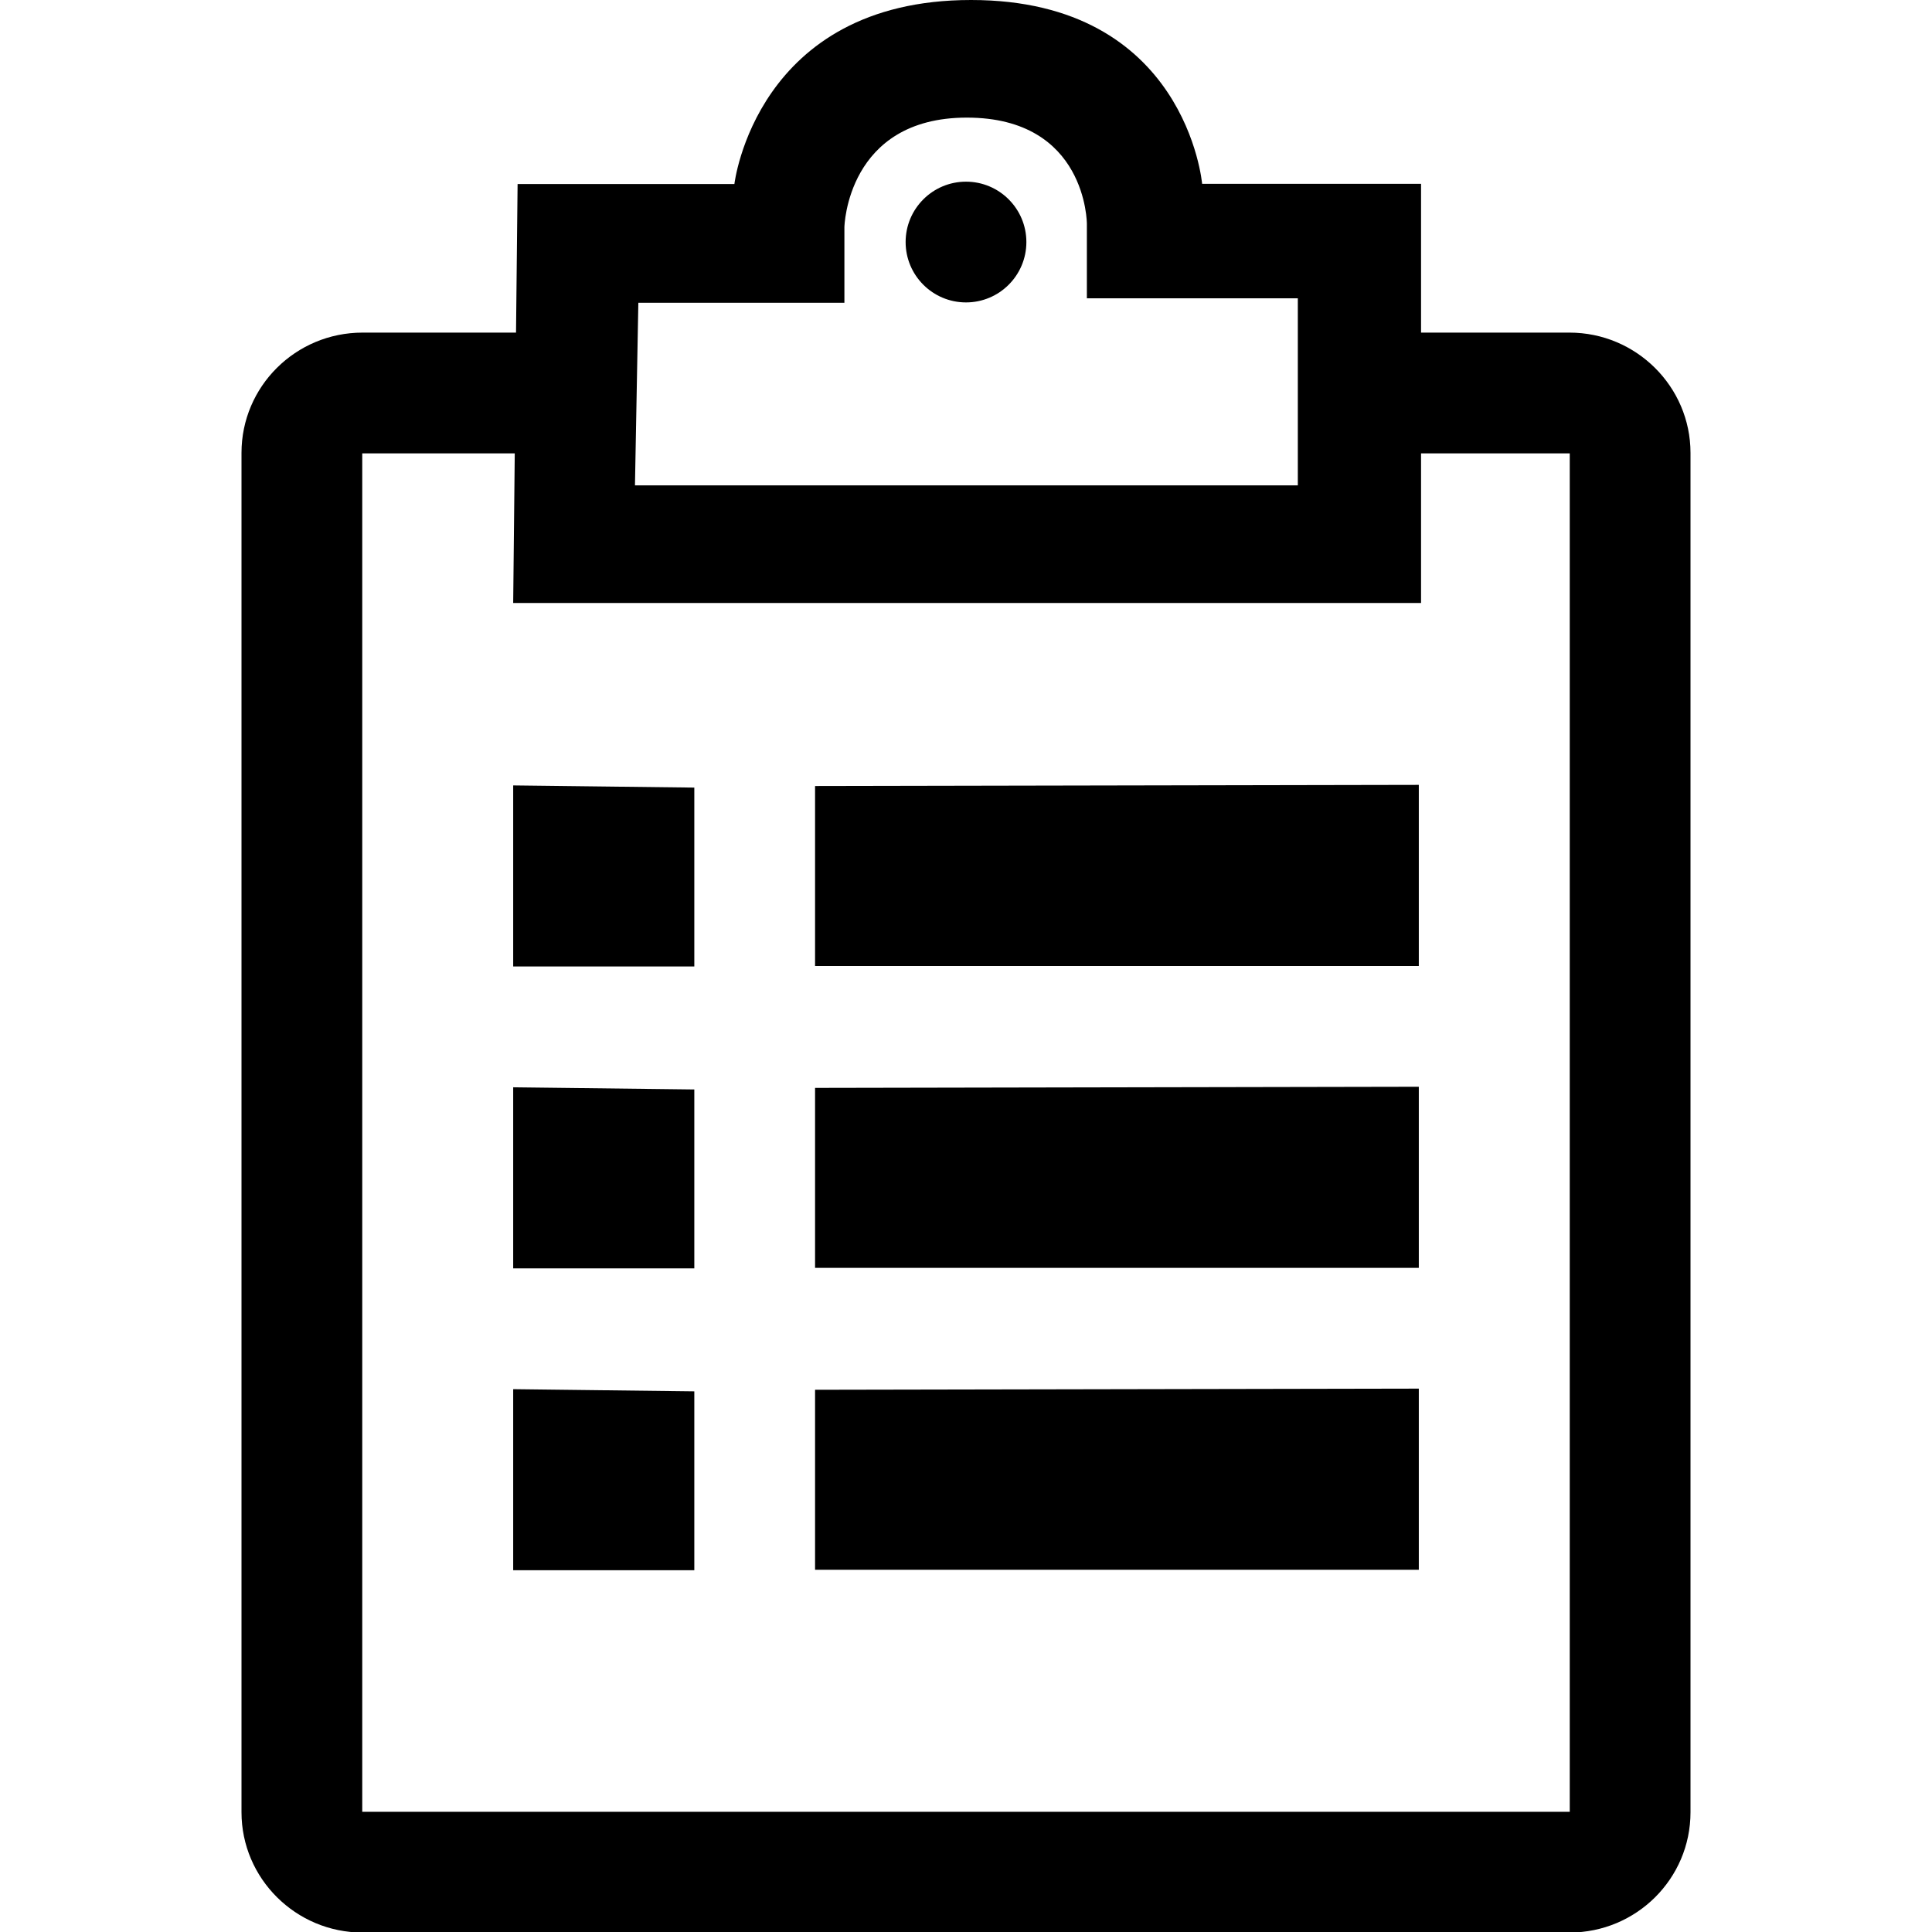
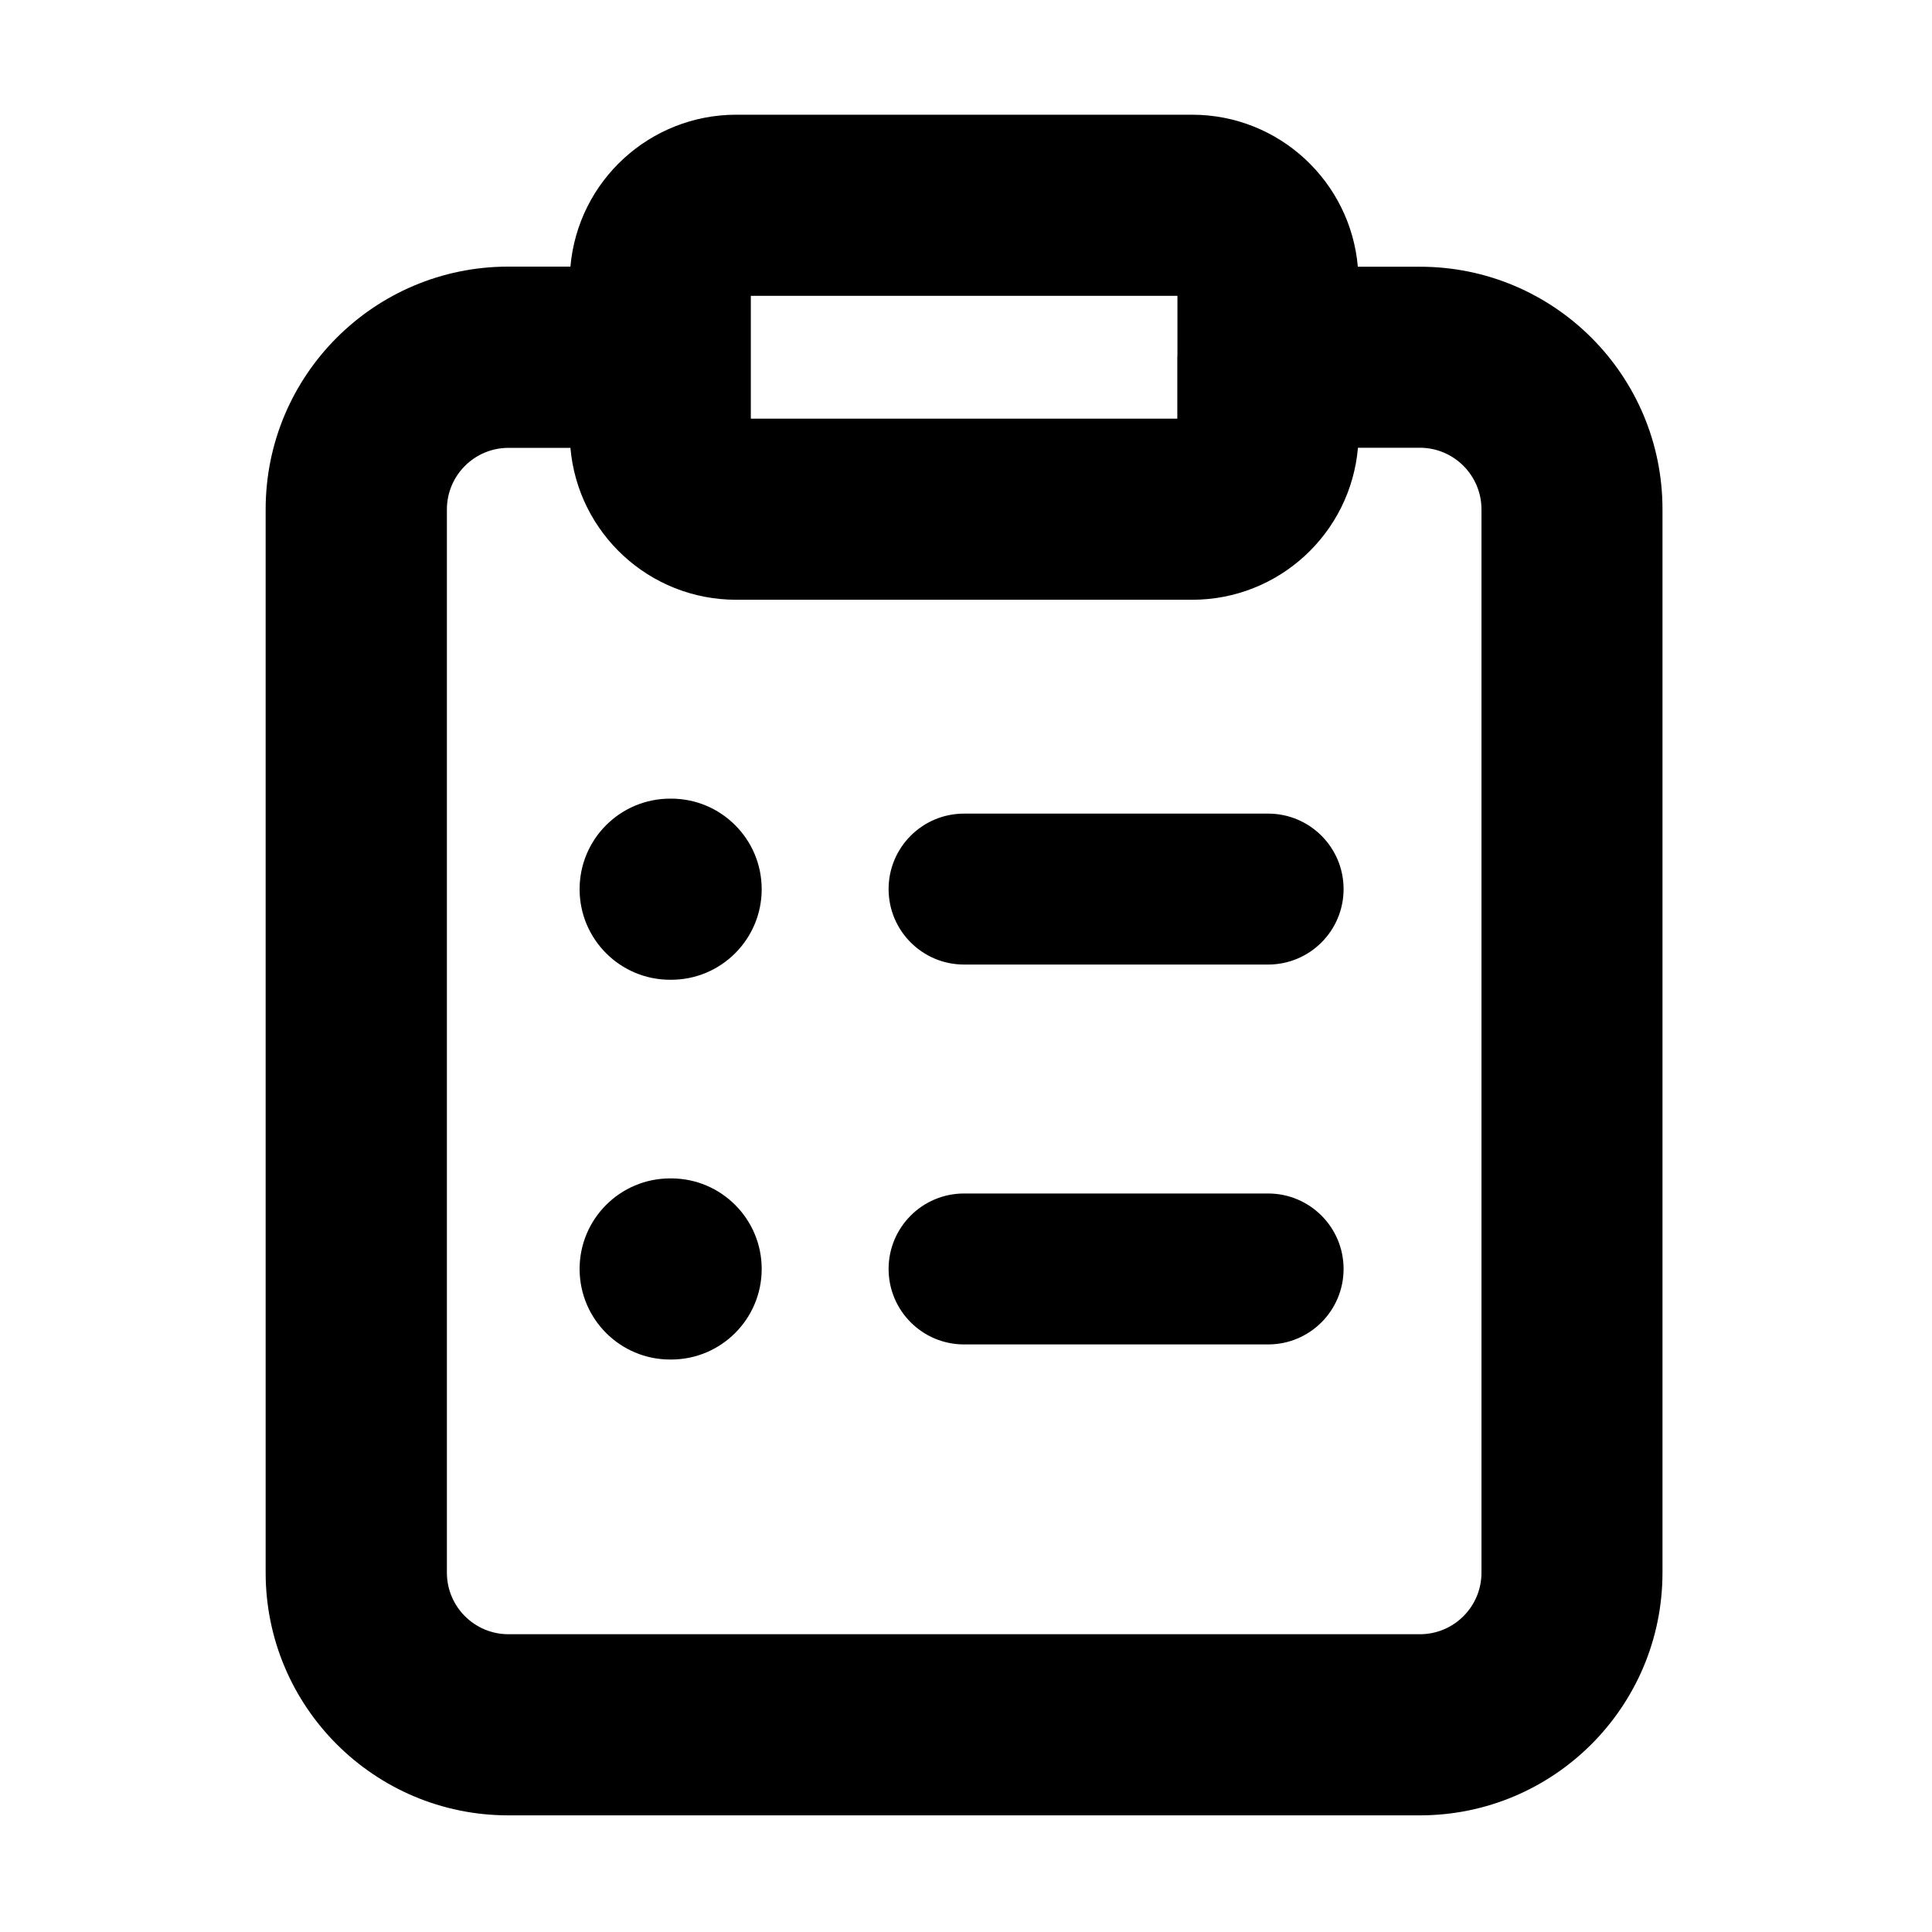
- <svg xmlns="http://www.w3.org/2000/svg" viewBox="0 0 32 32" fill="currentcolor">
-   <path d="M8.547,5.509 L6.005,5.509 C4.897,5.509 4,6.401 4,7.501 L4,30.017 C4,31.112 4.898,32.009 6.005,32.009 L25.995,32.009 C27.103,32.009 28,31.117 28,30.017 L28,7.501 C28,6.406 27.102,5.509 25.995,5.509 L23.537,5.509 L23.537,3.045 L19.911,3.045 C19.911,3.045 19.649,8.05825522e-08 16.084,0 C12.519,-8.05825523e-08 12.164,3.048 12.164,3.048 L8.573,3.048 L8.547,5.509 Z M23.537,7.509 L26,7.509 L26,30.009 L6,30.009 L6,7.509 L8.526,7.509 L8.5,9.987 L23.537,9.987 L23.537,7.509 Z M10.573,5.015 L13.986,5.015 L13.986,3.761 C13.986,3.761 14.025,1.948 16.014,1.948 C18.002,1.948 18.002,3.706 18.002,3.706 L18.002,4.941 L21.496,4.941 L21.496,8.039 L10.517,8.039 L10.573,5.015 Z M16,5.009 C16.552,5.009 17,4.561 17,4.009 C17,3.457 16.552,3.009 16,3.009 C15.448,3.009 15,3.457 15,4.009 C15,4.561 15.448,5.009 16,5.009 Z M8.5,18.009 L8.5,21.008 L11.5,21.008 L11.5,18.045 L8.5,18.009 Z M8.5,23.009 L8.5,26.008 L11.5,26.008 L11.5,23.045 L8.5,23.009 Z M8.5,13.009 L8.5,16.008 L11.5,16.008 L11.5,13.045 L8.5,13.009 Z M13.5,13.019 L13.5,16 L23.5,16 L23.5,13 L13.5,13.019 Z M13.5,23.019 L13.5,26 L23.5,26 L23.5,23 L13.5,23.019 Z M13.5,18.019 L13.5,21 L23.5,21 L23.5,18 L13.5,18.019 Z" />
+ <svg xmlns="http://www.w3.org/2000/svg" viewBox="0 0 16 16" fill="currentColor">
+   <path d="M9.872.95c.721 0 1.312.554 1.373 1.259h.514a2.008 2.008 0 0 1 2.009 2.009v8.808a2.01 2.01 0 0 1-2.01 2.008H4.21A2.01 2.01 0 0 1 2.2 13.026V4.218a2.01 2.01 0 0 1 2.009-2.01h.515A1.379 1.379 0 0 1 6.097.95h3.775zM4.21 3.709a.51.51 0 0 0-.509.509v8.808a.51.51 0 0 0 .509.508h7.55a.51.51 0 0 0 .509-.508V4.218a.511.511 0 0 0-.51-.51h-.513a1.378 1.378 0 0 1-1.373 1.259H6.097c-.721 0-1.312-.553-1.373-1.258h-.515zm1.348 6.05a.75.75 0 0 1 0 1.5H5.55a.75.75 0 0 1 0-1.5h.007zm4.944.125a.625.625 0 0 1 0 1.25H7.984a.625.625 0 1 1 0-1.25h2.517zm-4.944-3.27a.75.75 0 0 1 0 1.5H5.55a.75.75 0 0 1 0-1.5h.007zm4.944.124a.625.625 0 0 1 0 1.25H7.984a.625.625 0 0 1 0-1.25h2.517zM6.218 3.467H9.75v-.49L9.75 2.96l.001-.02V2.45H6.218v1.017z" />
</svg>
